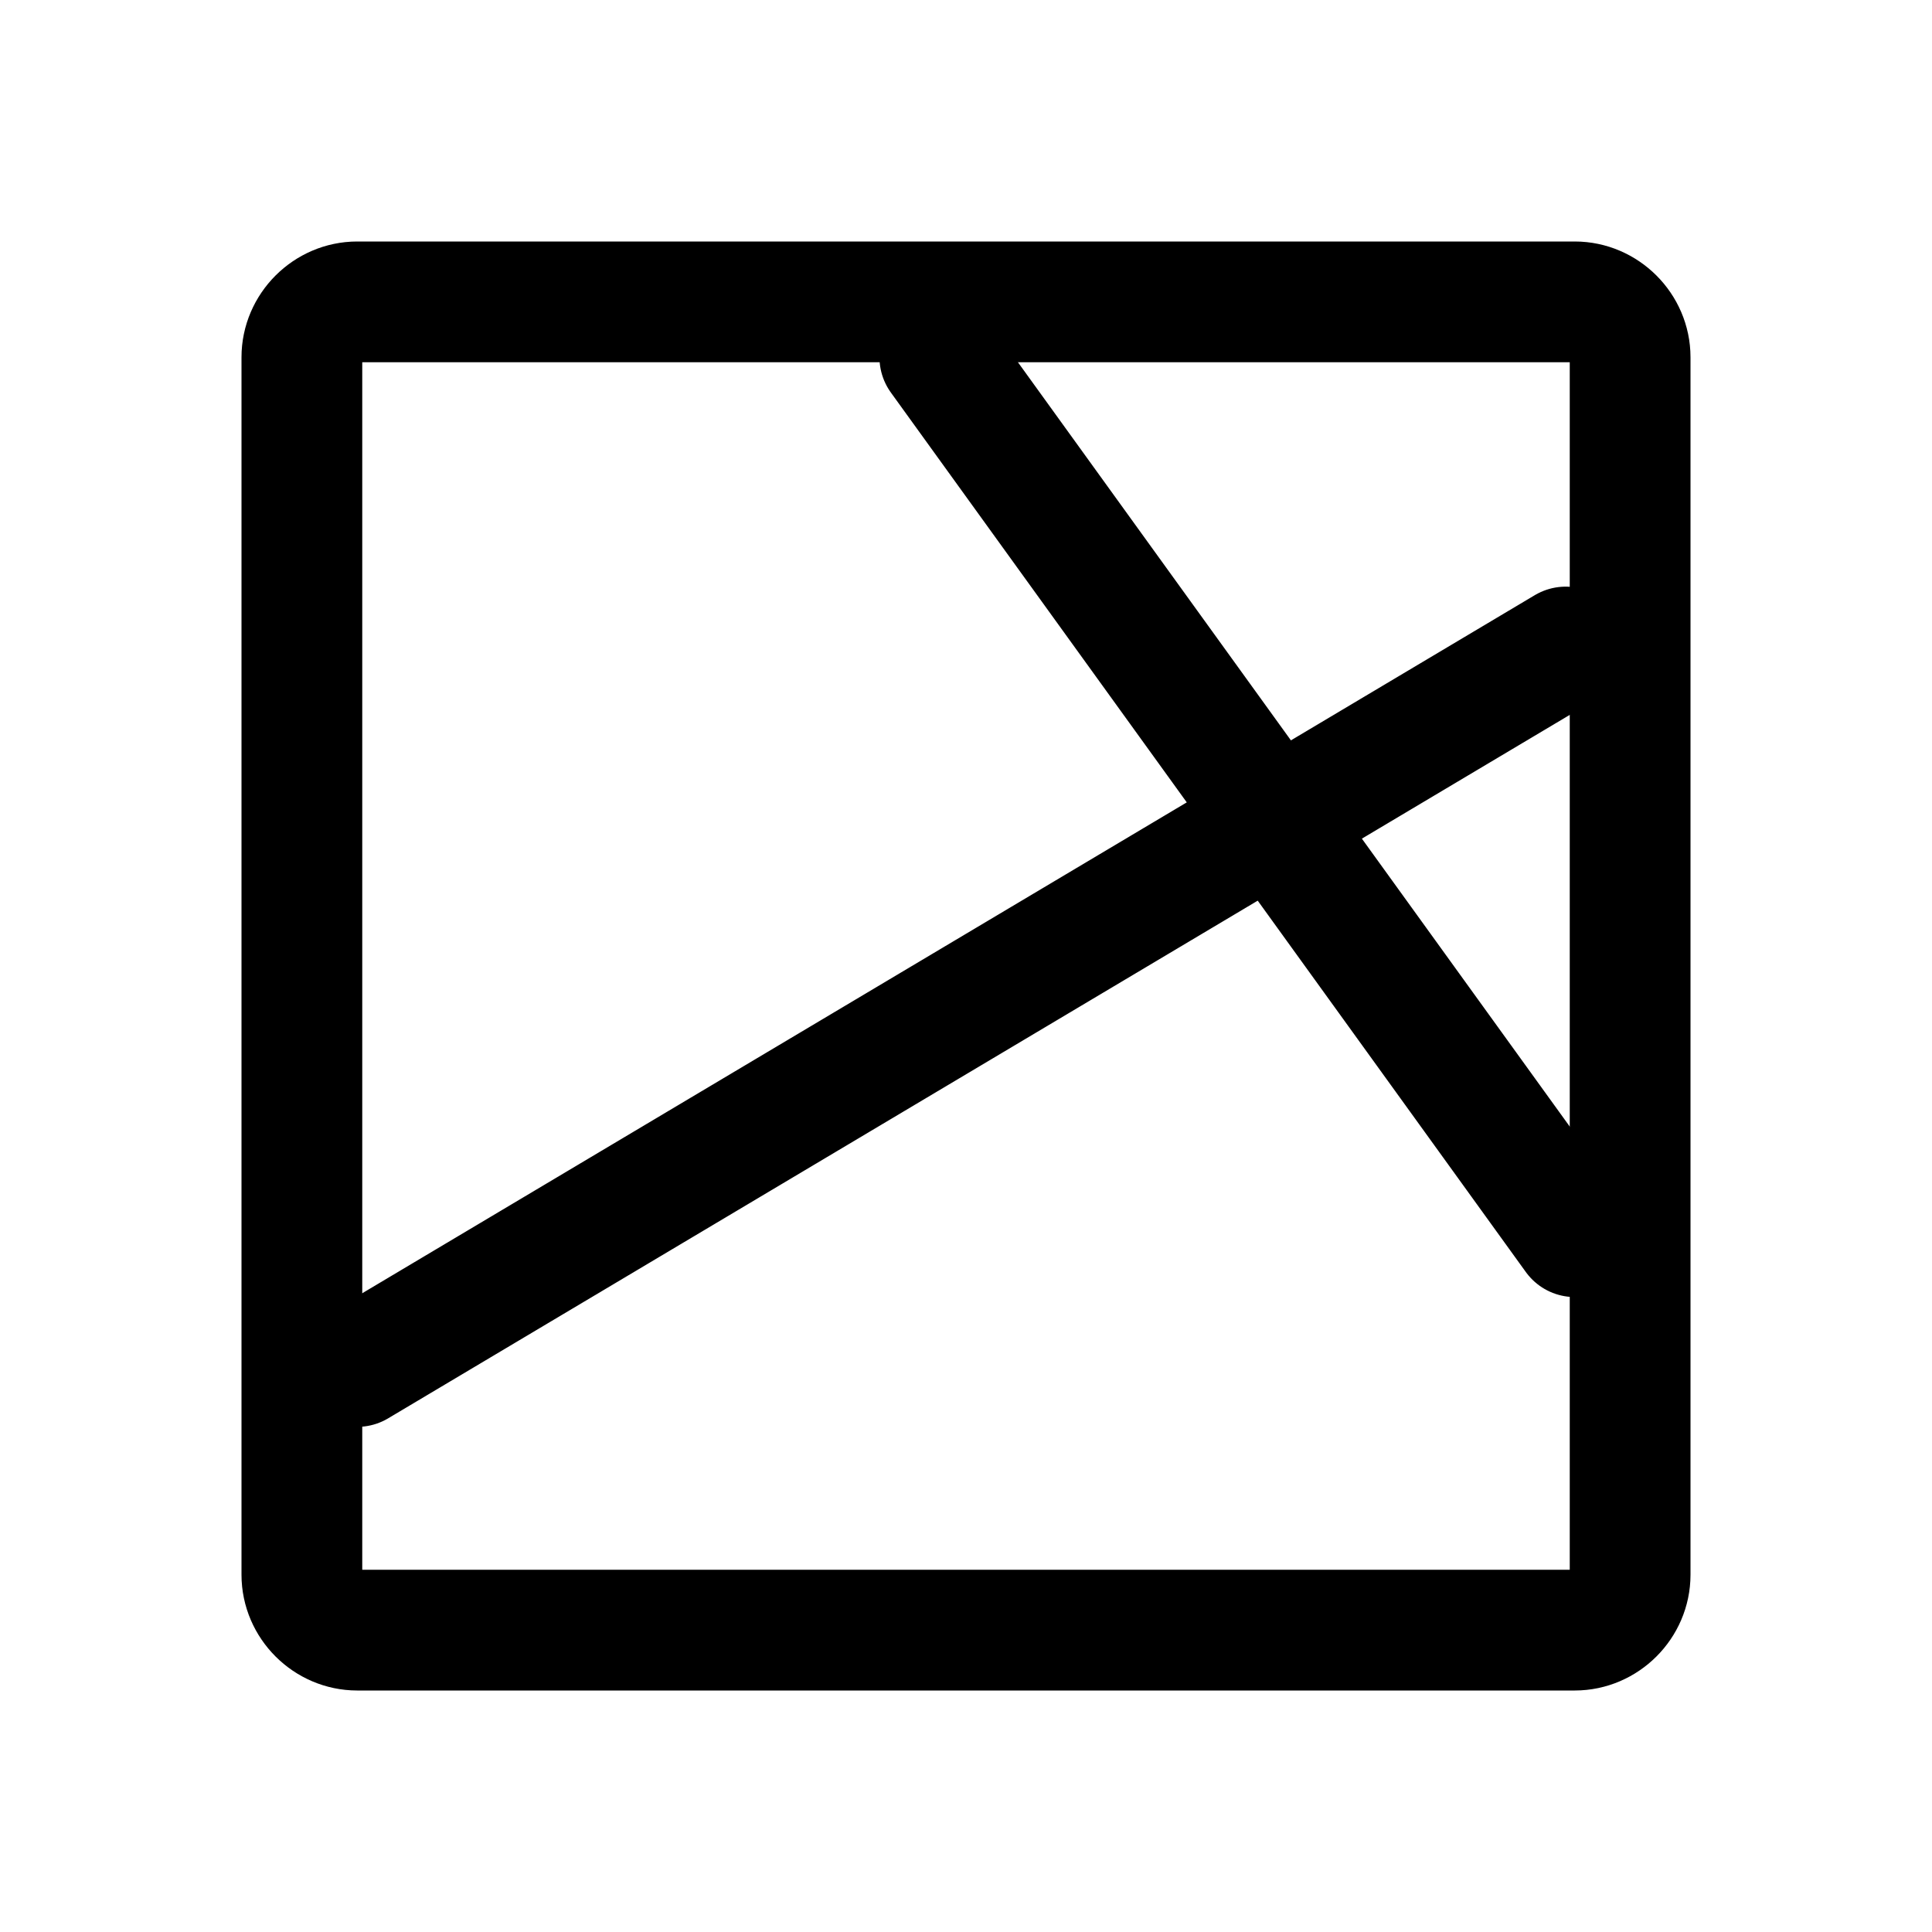
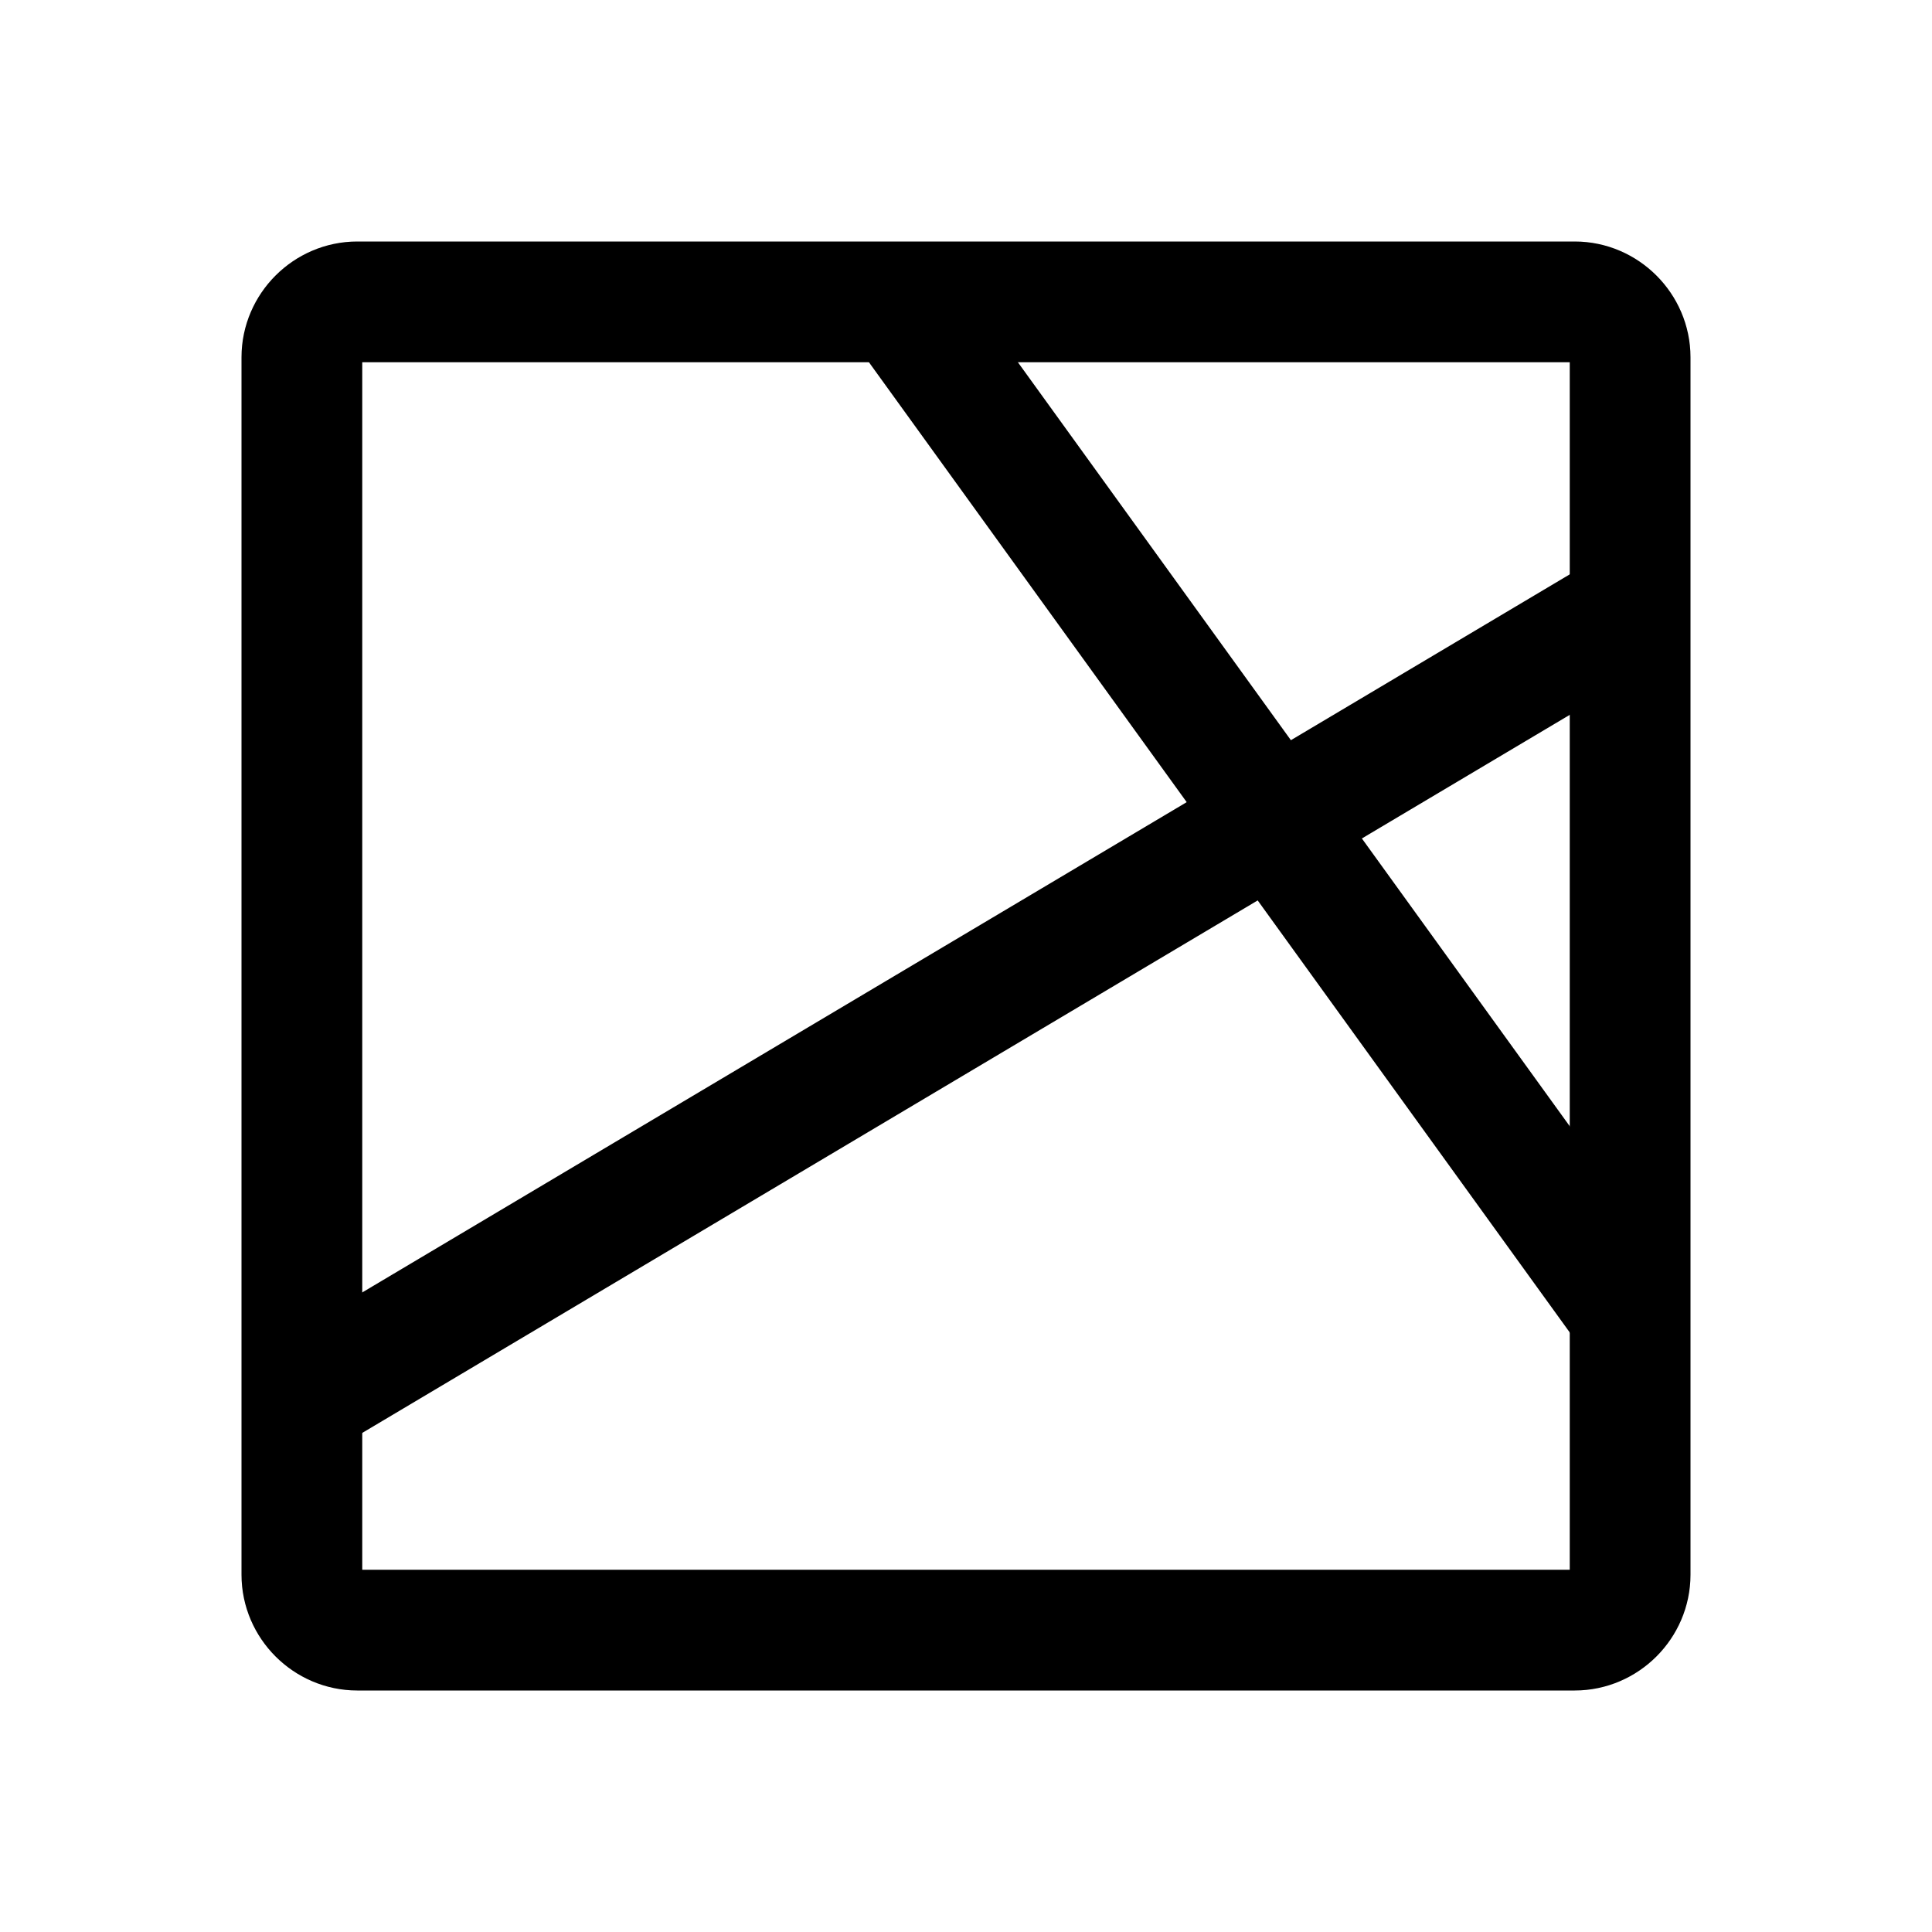
<svg xmlns="http://www.w3.org/2000/svg" version="1.1" id="图层_1" x="0px" y="0px" width="192px" height="192px" viewBox="0 0 192 192" style="enable-background:new 0 0 192 192;" xml:space="preserve">
  <style type="text/css">
	.st0{fill:none;stroke:#000000;stroke-width:12;stroke-linecap:round;stroke-linejoin:round;}
</style>
-   <line class="st0" x1="93.4" y1="35.5" x2="156.5" y2="122.9" />
-   <line class="st0" x1="155.6" y1="64.3" x2="35.5" y2="135.8" />
+   <line class="st0" x1="91.3" y1="32.6" x2="161.8" y2="130.2" />
+   <line class="st0" x1="159.8" y1="61.8" x2="32" y2="137.8" />
  <path class="st0" d="M156.5,162h-121c-3,0-5.5-2.5-5.5-5.5v-121c0-3,2.5-5.5,5.5-5.5h121c3,0,5.5,2.5,5.5,5.5v121  C162,159.5,159.5,162,156.5,162z" />
</svg>
